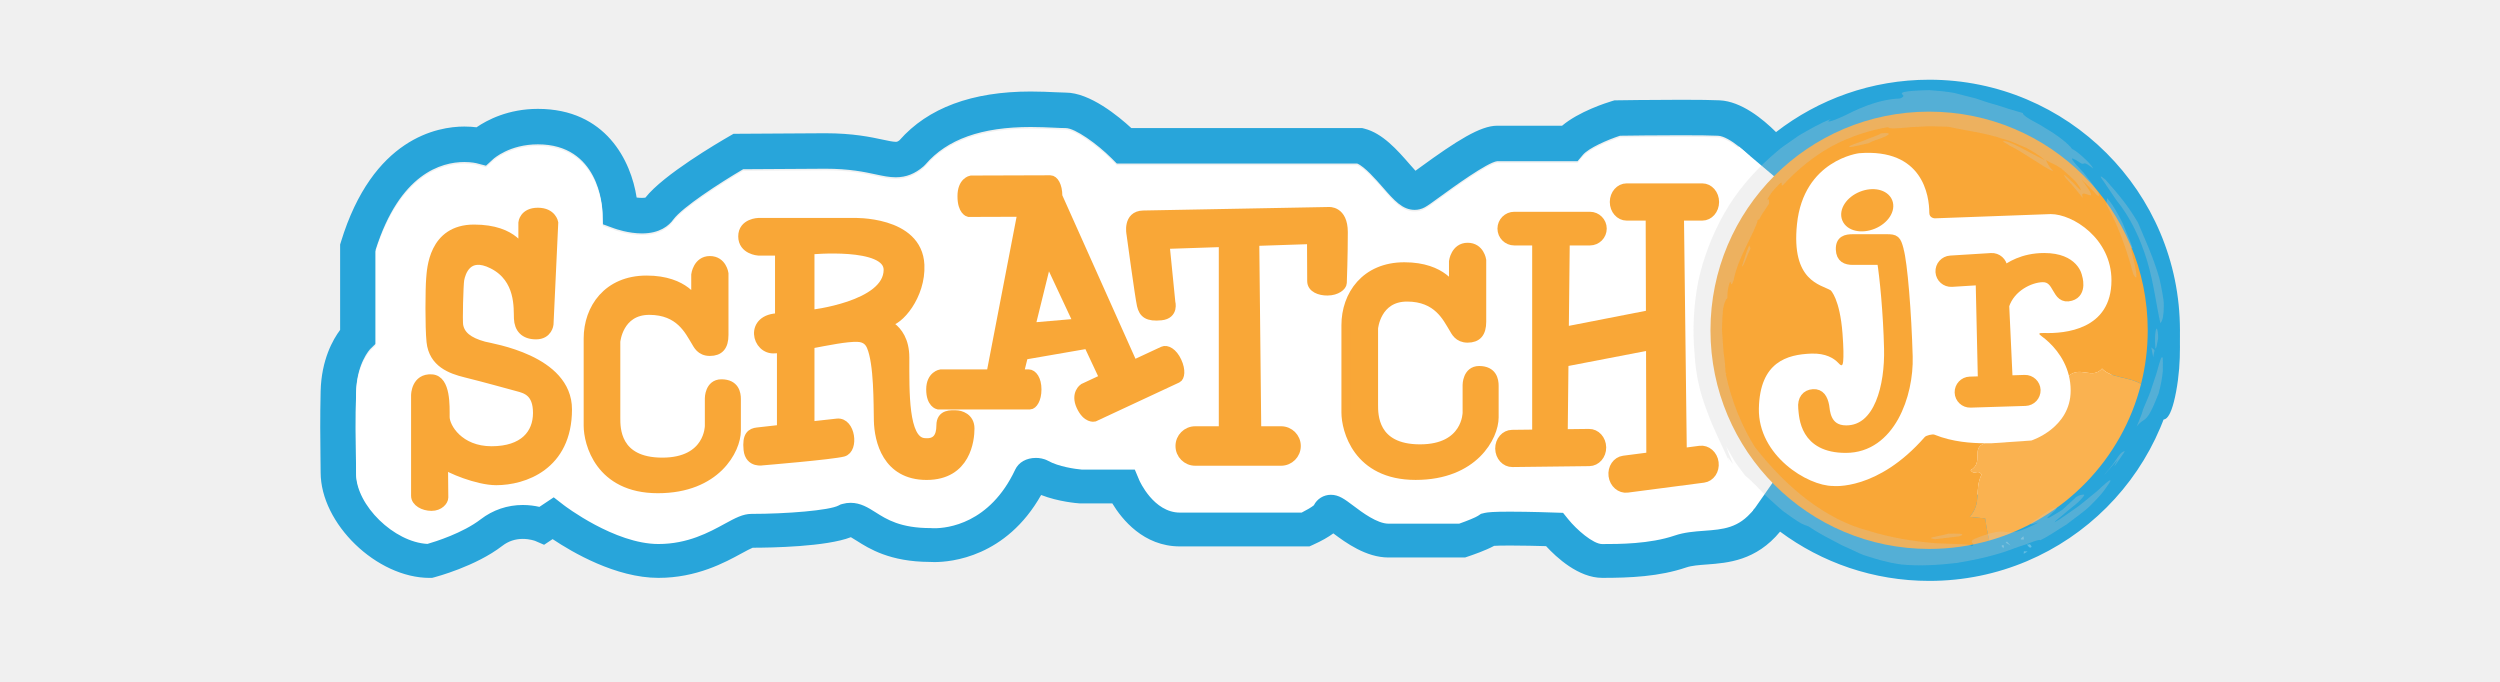
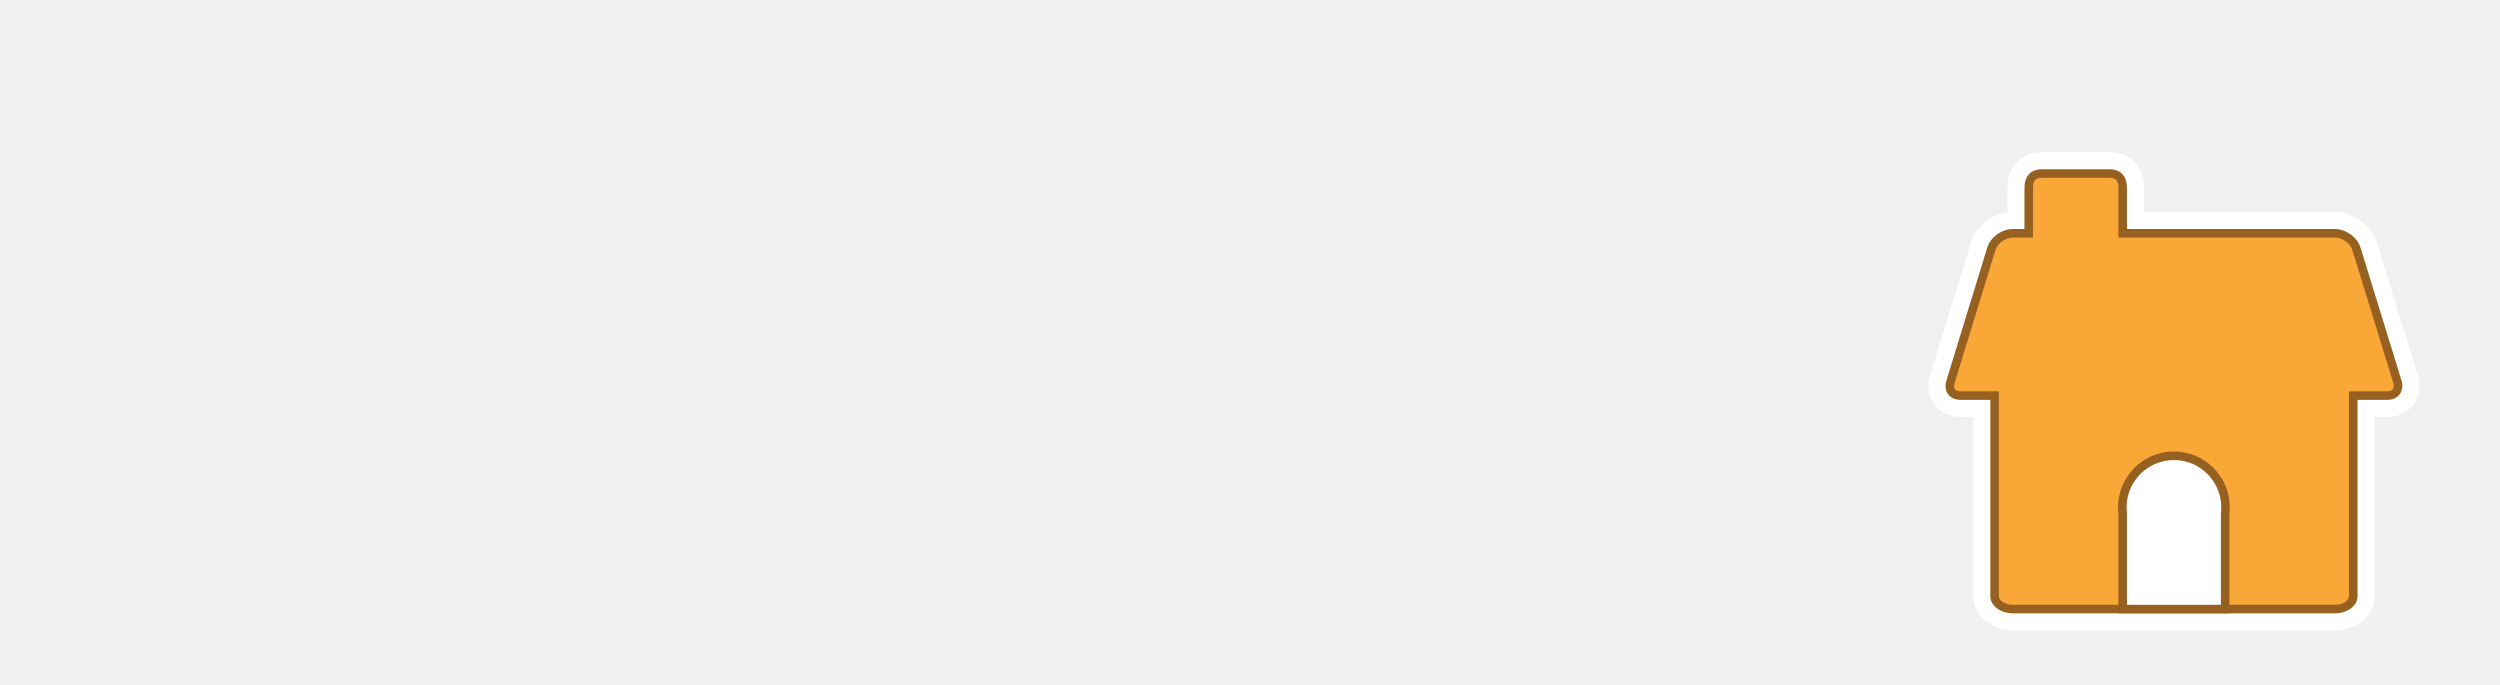
- <svg xmlns="http://www.w3.org/2000/svg" version="1.1" id="Layer_2" x="0px" y="0px" width="220px" height="60px" viewBox="0 0 220 77" enable-background="new 0 0 220 77" xml:space="preserve">
-   <g>
-     <g>
-       <path fill="#28A5DA" d="M213.801,31.074c0,0,2.098,6.137,0.791,13.137c-1.305,6.998-3.211,0.205-3.211,0.205l0.896-9.338    L213.801,31.074z" />
-     </g>
-     <path fill="#28A5DA" d="M186.713,9.002c-6.521,0-12.521,2.211-17.307,5.916c-1.477-1.471-3.911-3.471-6.366-3.588   c-0.858-0.041-2.312-0.062-4.317-0.062c-3.379,0-7.25,0.059-7.289,0.061l-0.274,0.004l-0.271,0.08   c-0.67,0.201-3.748,1.185-5.644,2.785h-7.332c-1.892,0-4.53,1.664-8.743,4.734c-0.16,0.116-0.324,0.235-0.482,0.352   c-0.225-0.242-0.467-0.52-0.672-0.756c-1.354-1.555-3.045-3.488-5.104-4.002l-0.24-0.062H96.598   c-1.433-1.321-4.677-4.006-7.413-4.006c-0.294,0-0.681-0.018-1.144-0.041c-0.767-0.035-1.72-0.082-2.81-0.082   c-6.618,0-11.601,1.851-14.811,5.5c-0.229,0.181-0.315,0.181-0.432,0.181c-0.309,0-0.828-0.111-1.433-0.24   c-1.347-0.289-3.381-0.728-6.529-0.728l-10.354,0.063l-0.457,0.264c-1.247,0.717-7.484,4.369-9.493,6.943   c-0.124,0.029-0.579,0.049-0.991-0.01c-0.631-4.132-3.474-10.013-11.156-10.013c-3.352,0-5.732,1.261-6.926,2.08   c-0.377-0.047-0.842-0.084-1.378-0.084c-2.995,0-10.349,1.271-13.938,13.039l-0.088,0.287v9.641   c-0.808,1.082-2.117,3.369-2.201,6.932c-0.072,3.057-0.041,5.523-0.019,7.328c0.009,0.705,0.019,1.312,0.019,1.832   c0,5.791,6.33,11.914,12.313,11.914h0.255l0.247-0.062c0.189-0.054,4.688-1.231,7.705-3.56c0.675-0.521,1.451-0.783,2.308-0.783   c0.807,0,1.405,0.231,1.405,0.231l1.003,0.435l0.962-0.641c2.211,1.481,7.146,4.377,11.949,4.377c4.326,0,7.509-1.736,9.408-2.775   c0.444-0.239,0.988-0.536,1.234-0.629c2.132-0.004,8.312-0.11,11.091-1.19c0.181,0.101,0.442,0.269,0.65,0.396   c1.406,0.895,3.755,2.383,8.273,2.398c0.105,0.006,0.279,0.016,0.516,0.016c1.894,0,8.095-0.572,12.049-7.576   c1.964,0.764,4.072,0.932,4.349,0.949l3.691,0.004c1.073,1.779,3.522,4.854,7.629,4.854h14.63l0.393-0.177   c1.021-0.456,1.767-0.895,2.306-1.295c1.426,1.07,3.711,2.724,6.235,2.724h8.64l0.308-0.104c0.637-0.213,2.03-0.699,2.977-1.211   c0.277-0.019,0.812-0.037,1.789-0.037c1.406,0,3.082,0.041,4.078,0.07c1.182,1.284,3.668,3.582,6.346,3.582   c3.132,0,6.445-0.142,9.477-1.175c0.613-0.209,1.443-0.271,2.325-0.336c2.382-0.177,5.565-0.42,8.28-3.709   c4.709,3.494,10.537,5.563,16.854,5.563c15.631,0,28.303-12.672,28.303-28.306C215.018,21.671,202.344,9.002,186.713,9.002z    M161.283,59.758c-1.094,0.082-2.225,0.164-3.323,0.539c-2.817,0.961-6.308,0.961-8.185,0.961c-1.025,0-2.896-1.631-3.844-2.807   l-0.576-0.715l-0.914-0.033c-0.115-0.002-2.867-0.1-5.088-0.1c-1.875,0-2.479,0.064-2.828,0.137l-0.438,0.107l-0.336,0.225   c-0.248,0.168-1.194,0.559-2.127,0.883h-7.979c-1.281,0-2.976-1.271-3.982-2.033c-0.98-0.738-1.635-1.229-2.53-1.229   c-0.823,0-1.56,0.463-1.921,1.184c-0.238,0.203-0.811,0.543-1.376,0.826h-13.75c-2.979,0-4.566-3.602-4.578-3.627l-0.516-1.229   h-6.01c-0.717-0.062-2.608-0.332-3.766-0.98c-0.498-0.277-1.032-0.338-1.392-0.338c-1.075,0-1.95,0.494-2.34,1.322   c-2.879,6.143-7.707,6.621-9.117,6.621c-0.139,0-0.229-0.01-0.241-0.01l-0.193-0.01c-3.408,0-4.961-0.98-6.209-1.771   c-0.836-0.531-1.7-1.08-2.83-1.08c-0.306,0-0.609,0.041-0.91,0.125l-0.223,0.062L63.555,56.9c-1.037,0.564-5.93,0.953-9.85,0.953   c-0.976,0-1.834,0.469-3.023,1.113c-1.766,0.971-4.184,2.287-7.488,2.287c-4.939,0-10.634-4.346-10.688-4.389l-1.139-0.883   l-1.617,1.08c-0.504-0.115-1.146-0.215-1.875-0.215c-1.737,0-3.38,0.561-4.752,1.615c-2.015,1.551-5.115,2.521-6.013,2.781   c-3.752-0.182-8.061-4.359-8.061-7.903c0-0.53-0.007-1.159-0.018-1.884c-0.021-1.771-0.054-4.197,0.018-7.182   c0.078-3.248,1.557-4.818,1.597-4.861l0.606-0.59V28.219c2.723-8.625,7.436-9.922,10.021-9.922c0.819,0,1.353,0.131,1.353,0.131   l1.091,0.285l0.82-0.75c0.073-0.067,1.856-1.662,5.04-1.662c6.847,0,7.271,6.88,7.296,7.656l0.032,1.367l1.287,0.467   c0.162,0.06,1.617,0.57,3.138,0.57c2.009,0,3.055-0.879,3.552-1.58c1.021-1.377,5.189-4.092,7.879-5.67l9.282-0.057   c2.711,0,4.424,0.366,5.676,0.637c0.826,0.176,1.54,0.33,2.273,0.33c1.174,0,2.176-0.396,3.149-1.24l0.207-0.209   c2.445-2.846,6.332-4.23,11.885-4.23c0.994,0,1.896,0.043,2.619,0.076c0.54,0.027,0.992,0.047,1.333,0.047   c1.055,0,3.537,1.769,5.192,3.418l0.586,0.589h27.152c0.848,0.356,2.107,1.803,2.883,2.688c1.287,1.478,2.219,2.541,3.604,2.541   c0.396,0,0.787-0.1,1.131-0.289c0.354-0.19,0.83-0.539,1.797-1.242c1.304-0.948,5.262-3.834,6.388-3.967h9.077l0.6-0.715   c0.648-0.771,2.789-1.705,4.193-2.16c0.959-0.014,4.124-0.055,6.938-0.055c1.941,0,3.332,0.02,4.127,0.057   c0.633,0.029,1.506,0.545,2.367,1.226c0.409,0.319,0.814,0.68,1.19,1.041c-4.946,5.098-7.998,12.045-7.998,19.709   c0,7.877,3.221,14.997,8.412,20.131C165.186,59.465,163.441,59.6,161.283,59.758z" />
-     <polygon fill="#FFFFFF" points="165.218,16.555 152.799,33.756 156.07,57.803 166.604,57.854 167.043,57.35 169.365,54.023    164.48,38.18 170.389,20.924 165.331,16.645  " />
-     <path fill="#FFFFFF" d="M161.283,59.943c-1.094,0.082-2.225,0.164-3.323,0.539c-2.817,0.961-6.308,0.961-8.185,0.961   c-1.025,0-2.896-1.633-3.844-2.811l-0.576-0.715l-0.914-0.029c-0.115-0.006-2.867-0.104-5.088-0.104   c-1.875,0-2.479,0.066-2.828,0.137l-0.438,0.107l-0.336,0.225c-0.248,0.168-1.194,0.561-2.127,0.887h-7.979   c-1.281,0-2.976-1.273-3.982-2.033c-0.98-0.74-1.635-1.229-2.53-1.229c-0.823,0-1.56,0.463-1.921,1.185   c-0.238,0.203-0.811,0.543-1.376,0.826h-13.75c-2.979,0-4.566-3.603-4.578-3.63l-0.517-1.229h-6.01   c-0.717-0.061-2.608-0.332-3.766-0.979c-0.498-0.276-1.032-0.338-1.392-0.338c-1.075,0-1.95,0.494-2.34,1.322   c-2.879,6.144-7.707,6.62-9.117,6.62c-0.139,0-0.229-0.006-0.241-0.006l-0.193-0.01c-3.408,0-4.961-0.984-6.209-1.777   c-0.836-0.528-1.7-1.077-2.83-1.077c-0.306,0-0.609,0.041-0.91,0.125l-0.223,0.063l-0.205,0.107   c-1.037,0.568-5.93,0.955-9.85,0.955c-0.976,0-1.834,0.469-3.023,1.115c-1.766,0.969-4.184,2.287-7.488,2.287   c-4.939,0-10.634-4.347-10.688-4.391l-1.139-0.881l-1.617,1.078c-0.504-0.115-1.146-0.213-1.875-0.213   c-1.737,0-3.38,0.56-4.752,1.615c-2.015,1.551-5.115,2.521-6.013,2.781c-3.752-0.184-8.061-4.359-8.061-7.902   c0-0.531-0.007-1.16-0.018-1.883c-0.021-1.773-0.054-4.201,0.018-7.186c0.078-3.248,1.557-4.816,1.597-4.857l0.606-0.595V28.404   c2.723-8.625,7.436-9.922,10.021-9.922c0.819,0,1.353,0.131,1.353,0.131l1.091,0.285l0.82-0.75c0.073-0.068,1.856-1.662,5.04-1.662   c6.847,0,7.271,6.881,7.296,7.656l0.032,1.366l1.287,0.468c0.162,0.059,1.617,0.567,3.138,0.567c2.009,0,3.055-0.877,3.552-1.578   c1.021-1.377,5.189-4.092,7.879-5.67l9.282-0.057c2.711,0,4.424,0.367,5.676,0.635c0.826,0.178,1.54,0.332,2.273,0.332   c1.174,0,2.176-0.395,3.149-1.24l0.207-0.209c2.445-2.846,6.332-4.229,11.885-4.229c0.994,0,1.896,0.043,2.619,0.076   c0.54,0.024,0.992,0.047,1.333,0.047c1.055,0,3.537,1.768,5.192,3.418l0.586,0.588h27.151c0.849,0.357,2.107,1.803,2.884,2.688   c1.287,1.479,2.219,2.541,3.604,2.541c0.396,0,0.787-0.1,1.131-0.288c0.352-0.191,0.83-0.539,1.795-1.244   c1.303-0.947,5.261-3.832,6.387-3.965h9.077l0.6-0.716c0.647-0.771,2.789-1.705,4.193-2.159c0.959-0.015,4.124-0.056,6.938-0.056   c1.939,0,3.328,0.021,4.127,0.058c0.933,0.045,2.387,1.139,3.56,2.266c-4.946,5.098-7.998,12.045-7.998,19.709   c0,7.877,3.221,14.999,8.412,20.129C165.186,59.65,163.441,59.785,161.283,59.943z" />
-     <polygon fill="#FFFFFF" points="182.971,15.199 198.089,21.207 207.902,26.947 207.201,44.236 198.891,55.154 176.562,57.453    166.049,49.342 165.549,29.617 172.395,17.902  " />
-     <path fill="#F9A737" stroke="#F9A737" stroke-miterlimit="10" d="M184.34,40.279c-0.135-4.922-0.594-10.611-1.021-12.064   c0-0.002-0.002-0.002-0.002-0.002c0-0.012,0.004-0.021,0.002-0.03c-0.301-1.117-0.426-1.234-1.43-1.234h-3.799   c-0.789,0-1.471,0.154-1.43,1.234c0.038,0.985,0.641,1.233,1.43,1.233h3.217c0.295,1.787,0.705,5.935,0.799,9.965   c0.1,4.121-1.068,9.16-4.773,9.16c-2.336,0-2.333-2.25-2.42-2.703c-0.164-0.852-0.516-1.438-1.312-1.389   c-0.802,0.049-1.289,0.637-1.188,1.639s0.147,4.559,4.876,4.559C182.369,50.645,184.46,44.592,184.34,40.279z" />
-     <path fill="#F9A737" stroke="#F9A737" stroke-miterlimit="10" d="M203.479,31.242c0,0-0.332-2.168-3.787-2.168   c-2.439,0-3.938,1.014-4.637,1.545l-0.009-0.354c-0.044-0.699-0.646-1.23-1.345-1.188l-4.6,0.285   c-0.695,0.045-1.229,0.646-1.188,1.346c0.044,0.699,0.646,1.23,1.344,1.188l3.193-0.199l0.253,11.293l-1.414,0.043   c-0.689,0.023-1.23,0.6-1.211,1.291c0.021,0.689,0.598,1.234,1.289,1.211l6.205-0.193c0.688-0.021,1.23-0.6,1.212-1.291   c-0.021-0.689-0.603-1.23-1.29-1.211L195.63,42.9l-0.39-8.395c0.678-2.084,2.867-3.1,4.248-3.137   c1.893-0.049,1.432,2.619,3.205,2.111C204.1,33.08,203.479,31.242,203.479,31.242z" />
-     <path fill="#F9A737" stroke="#F9A737" stroke-miterlimit="10" d="M31.379,25.143l-0.535,11.479c0,0-0.117,1.203-1.469,1.203   c-1.353,0-1.953-0.752-2.002-1.854c-0.052-1.103,0.252-4.511-2.904-6.107c-2.87-1.451-3.565,0.947-3.705,1.701   c-0.107,0.592-0.212,4.682-0.12,5.188c0.2,1.101,1.068,1.83,2.837,2.313c0.871,0.234,9.449,1.509,9.449,7.166   c0,6.408-4.956,8.062-8.061,8.062c-2.104,0-5.392-1.385-5.941-1.888c0,0,0.035,3.371,0.035,3.773c0,0.397-0.502,1.016-1.402,1.016   c-0.901,0-1.803-0.5-1.803-1.2c0-0.701,0-11.363,0-11.363s0.005-1.985,1.852-1.854c1.619,0.117,1.503,3.104,1.503,4.308   s1.603,3.81,5.231,3.81c3.628,0,5.182-1.901,5.182-4.261c0-2.353-1.302-2.698-2.254-2.948c-0.95-0.252-3.583-0.994-5.855-1.556   c-1.688-0.414-3.667-1.147-3.915-3.541c-0.174-1.666-0.134-6.043-0.04-7.123c0.089-1.018,0.25-5.606,4.905-5.606   c4.655,0,5.508,2.604,5.508,2.604v-3.319c0,0,0.101-1.187,1.702-1.187S31.379,25.143,31.379,25.143z" />
-     <path fill="#F9A737" stroke="#F9A737" stroke-miterlimit="10" d="M50.603,37.828c0-1.303,0-6.943,0-6.943s-0.2-1.469-1.603-1.469   s-1.603,1.604-1.603,1.604v3.137c0,0-1.135-2.537-5.541-2.537c-4.405,0-6.607,3.205-6.607,6.608c0,3.402,0,8.543,0,9.847   c0,1.937,1.269,7.125,7.877,7.125c6.607,0,8.878-4.423,8.878-6.56c0-2.138,0-2.938,0-3.57c0-0.635-0.167-1.735-1.702-1.735   c-1.368,0-1.368,1.638-1.368,1.638v3.137c0,0-0.002,4.072-5.307,4.072c-5.308,0-5.24-3.904-5.24-4.974c0-1.067,0-8.629,0-8.629   s0.301-3.521,3.771-3.521c3.47,0,4.505,2.338,5.239,3.521c0.22,0.358,0.534,1.118,1.603,1.118   C50.068,39.697,50.603,39.129,50.603,37.828z" />
-     <path fill="#F9A737" stroke="#F9A737" stroke-miterlimit="10" d="M136.178,36.326c0-1.303,0-6.943,0-6.943   s-0.201-1.467-1.602-1.467c-1.402,0-1.604,1.603-1.604,1.603v3.137c0,0-1.137-2.537-5.541-2.537c-4.406,0-6.606,3.205-6.606,6.609   c0,3.403,0,8.543,0,9.846c0,1.936,1.269,7.125,7.876,7.125s8.879-4.422,8.879-6.559c0-2.139,0-2.938,0-3.57   c0-0.635-0.168-1.736-1.702-1.736c-1.368,0-1.368,1.637-1.368,1.637v3.139c0,0-0.002,4.072-5.309,4.072s-5.238-3.904-5.238-4.975   s0-8.629,0-8.629s0.301-3.521,3.77-3.521c3.476,0,4.511,2.338,5.242,3.521c0.219,0.359,0.533,1.119,1.604,1.119   C135.645,38.195,136.178,37.627,136.178,36.326z" />
-     <path fill="#F9A737" stroke="#F9A737" stroke-miterlimit="10" d="M76.785,46.836c-0.5,0-1.702-0.146-1.702,1.205   s-0.551,2.104-1.952,1.926c-2.229-0.299-2.104-5.682-2.104-9.586c0-3.903-3.305-4.006-2.003-4.006c1.303,0,3.863-2.99,3.705-6.457   c-0.233-5.071-7.561-4.807-7.561-4.807h-10.66c0,0-1.804,0.033-1.804,1.586c0,1.551,1.781,1.668,1.781,1.668h2.374v7.51   c-3.505,0-2.652,3.754-0.501,3.529c0.218,0.002,0.461-0.012,0.718-0.031v9.096c-1.351,0.15-2.443,0.273-2.707,0.305   c-0.707,0.078-1.23,0.402-1.063,2.008c0.166,1.602,1.701,1.268,1.701,1.268s7.783-0.646,9.051-0.979   c1.269-0.334,0.862-3.463-0.678-3.299c-0.54,0.061-1.728,0.188-3.066,0.338V38.88c2.005-0.379,4.108-0.815,5.375-0.772   c0.983,0.035,1.347,0.594,1.521,1.001c0.832,1.929,0.771,6.525,0.812,8.386c0.052,2.252,0.952,6.207,5.457,6.207   c4.506,0,4.906-4.058,4.906-5.31S77.285,46.836,76.785,46.836z M60.314,35.512V28.24c0,0,8.812-0.859,8.812,2.229   C69.125,34.557,60.314,35.512,60.314,35.512z" />
-     <path fill="#F9A737" stroke="#F9A737" stroke-miterlimit="10" d="M101.779,40.812c-0.483-1.039-1.195-1.383-1.604-1.192   c-0.164,0.075-1.646,0.769-3.358,1.565L88.308,22.17c0-0.014,0-0.024,0-0.041c-0.003-1.194-0.457-1.834-0.863-1.834   c-0.406,0.002-8.949,0.029-8.949,0.029s-1.039,0.178-1.032,1.84C77.465,23.83,78.234,24,78.234,24s3.323-0.012,6.012-0.02   l-3.514,18.235c-2.688,0-5.648,0-5.648,0s-1.151,0.166-1.151,1.762c0,1.598,0.853,1.764,0.853,1.764s10.036,0,10.362,0   c0.324,0,0.802-0.615,0.802-1.764c0-1.146-0.502-1.762-0.951-1.762c-0.084,0-0.479,0-1.068,0l0.515-2.086l7.258-1.258l1.805,3.855   c-1.323,0.613-2.314,1.08-2.314,1.08s-0.973,0.637-0.299,2.082c0.674,1.441,1.515,1.232,1.515,1.232s9.099-4.242,9.395-4.381   C102.092,42.609,102.264,41.852,101.779,40.812z M85.229,36.943l1.922-7.791l3.431,7.328L85.229,36.943z" />
-     <path fill="#F9A737" stroke="#F9A737" stroke-miterlimit="10" d="M118.889,23.877l-20.943,0.396   c-1.84,0.035-1.393,2.164-1.393,2.164s0.959,7.084,1.176,8.037c0.217,0.948,0.734,1.352,2.236,1.2   c1.502-0.15,1.102-1.553,1.102-1.553l-0.649-6.508l6.558-0.219v21.245h-3.163c-0.953,0-1.727,0.771-1.727,1.729   s0.772,1.729,1.727,1.729h9.695c0.955,0,1.729-0.771,1.729-1.729c0-0.953-0.771-1.729-1.729-1.729h-2.736l-0.225-21.364   l6.391-0.213c0,0,0.021,3.879,0.021,4.68c0,0.803,0.919,1.139,1.787,1.133c1.05-0.006,1.676-0.557,1.686-0.924   c0.01-0.365,0.115-3.004,0.115-5.74C120.541,23.711,118.889,23.877,118.889,23.877z" />
-     <path fill="#F9A737" stroke="#F9A737" stroke-miterlimit="10" d="M160.809,50.842l-1.979,0.26l-0.321-26.688h2.571   c0.771,0,1.396-0.717,1.396-1.602c0-0.886-0.627-1.603-1.396-1.603h-8.545c-0.775,0-1.402,0.717-1.402,1.603   c0,0.885,0.627,1.602,1.402,1.602h2.65l0.029,11.096l-9.711,1.898l0.109-10.189h2.777c0.771,0,1.399-0.629,1.399-1.401   c0-0.773-0.628-1.402-1.399-1.402h-8.543c-0.773,0-1.4,0.629-1.4,1.402c0,0.772,0.627,1.401,1.4,1.401h2.521V49.01l-2.771,0.033   c-0.787,0.01-1.414,0.732-1.404,1.619c0.011,0.885,0.656,1.594,1.441,1.584l8.688-0.104c0.787-0.013,1.416-0.733,1.406-1.619   c-0.015-0.887-0.658-1.596-1.444-1.584l-2.902,0.035l0.087-8.058l9.758-1.883l0.032,12.532l-3.062,0.397   c-0.78,0.104-1.319,0.896-1.206,1.772c0.114,0.877,0.842,1.505,1.62,1.402l8.611-1.125c0.778-0.104,1.317-0.896,1.203-1.772   C162.314,51.365,161.589,50.738,160.809,50.842z" />
-     <g>
-       <g opacity="0.9">
-         <g>
-           <path fill="none" d="M199.426,37.988c-0.396-0.289-0.447-0.406,0.252-0.383c2.305,0.078,7.607-0.346,7.607-5.952      c0-4.707-4.355-7.478-6.859-7.478l-13.084,0.478c0,0-0.629-0.01-0.629-0.627c0-1.906-0.717-7.303-7.932-6.726      c0,0-6.262,0.757-7.01,8.011c-0.668,6.475,2.703,6.809,3.807,7.477c0,0,1.033,0.935,1.334,4.873      c0.126,1.651,0.123,2.588,0.074,3.116c-0.062,0.729-0.312,0.457-0.58,0.175c-0.45-0.47-1.361-1.084-3.031-1.021      c-2.67,0.1-5.809,0.897-5.908,6.207c-0.1,5.307,5.508,8.741,8.379,8.741c0,0,5.014,0.57,10.354-5.528      c0.151-0.179,0.875-0.353,1.084-0.269c2.1,0.851,4.248,0.959,5.655,0.976l-0.772-0.729c1.071-0.289,1.649-1.735,0.774-2.423      c1.42-0.196,2.258-1.206,2.479-2.604c1.844-1.371,4.629-1.982,6.143-2.529c0.562,0.033,0.379,0.729,0.875,0.688      c0.018-0.012,0.027-0.021,0.043-0.034C201.934,40.188,200.391,38.691,199.426,37.988z" />
-         </g>
-         <polygon opacity="0.3" fill="#FFFFFF" enable-background="new    " points="194.205,56.572 194.156,56.215 194.354,56.438    " />
-         <path opacity="0.3" fill="#FFFFFF" enable-background="new    " d="M194.734,57.166l-0.312,0.545l0.206,0.08l-0.776,0.027     C194.471,58.066,194.1,57.197,194.734,57.166z" />
-         <path opacity="0.3" fill="#FFFFFF" enable-background="new    " d="M198.373,58.859c-0.307,0.404-0.281-0.02-0.199-0.229     C198.322,58.504,198.521,58.727,198.373,58.859z" />
-         <path opacity="0.3" fill="#FFFFFF" enable-background="new    " d="M195.043,61.553c0.204,0.086,0.057,0.217,0.048,0.356     C195.025,61.836,194.684,61.605,195.043,61.553z" />
-         <polygon opacity="0.3" fill="#FFFFFF" enable-background="new    " points="195.885,61.604 195.34,61.289 195.488,61.158    " />
-         <path opacity="0.3" fill="#FFFFFF" enable-background="new    " d="M197.404,60.916c-0.711,0.104-0.196-0.223-0.051-0.354     L197.404,60.916z" />
-         <path opacity="0.3" fill="#FFFFFF" enable-background="new    " d="M198.271,61.746c-0.229,0.338-0.479-0.242-0.676-0.465     C197.982,61.867,197.959,61.092,198.271,61.746z" />
-         <polygon opacity="0.3" fill="#FFFFFF" enable-background="new    " points="197.38,62.537 197.396,62.256 197.818,62.281    " />
-       </g>
-     </g>
-     <path fill="#F9A737" d="M191.281,58.371c1.438-1.676,0.451-2.932,1.339-4.785c-0.454-0.662-0.786,0.166-1.241-0.494   c1.529-0.826,0.01-2.535,1.587-3.01l-0.024-0.021c-1.406-0.016-3.559-0.125-5.654-0.975c-0.209-0.084-0.936,0.09-1.084,0.268   c-5.344,6.104-10.354,5.529-10.354,5.529c-2.871,0-8.479-3.438-8.381-8.742c0.104-5.309,3.238-6.105,5.908-6.207   c1.67-0.062,2.581,0.553,3.031,1.021c0.271,0.281,0.521,0.561,0.582-0.174c0.047-0.529,0.05-1.467-0.076-3.117   c-0.303-3.938-1.334-4.873-1.334-4.873c-1.104-0.668-4.475-1.002-3.807-7.477c0.748-7.254,7.01-8.011,7.01-8.011   c7.215-0.577,7.932,4.818,7.932,6.726c0,0.617,0.629,0.627,0.629,0.627l13.086-0.479c2.502,0,6.857,2.771,6.857,7.479   c0,5.606-5.305,6.029-7.607,5.951c-0.699-0.022-0.646,0.095-0.252,0.384c0.965,0.702,2.508,2.198,3.055,4.438   c1.326-1.119,2.625,0.455,3.746-0.805c0.959,1.08,3.045,0.91,4.404,1.734c0.49-1.938,0.75-3.967,0.75-6.058   c0-13.639-11.055-24.692-24.691-24.692s-24.69,11.055-24.69,24.692c0,13.64,11.058,24.693,24.69,24.693   c2.357,0,4.641-0.332,6.8-0.949c-0.185-0.84-0.354-1.678-0.452-2.502L191.281,58.371z" />
-     <path fill="#FAB250" d="M210.631,43.361c-1.361-0.826-3.447-0.656-4.406-1.736c-1.121,1.26-2.42-0.314-3.744,0.803   c0.125,0.521,0.199,1.078,0.199,1.678c0,4.236-4.438,5.643-4.438,5.643l-4.551,0.314c-0.215,0-0.471,0-0.752-0.002l0.024,0.021   c-1.575,0.475-0.058,2.184-1.587,3.01c0.455,0.66,0.787-0.168,1.241,0.494c-0.888,1.854,0.099,3.109-1.341,4.785l1.754,0.176   c0.101,0.824,0.27,1.662,0.451,2.502C201.902,58.645,208.482,51.885,210.631,43.361z" />
-     <g opacity="0.27">
-       <g>
-         <g>
-           <g>
-             <g>
-               <g>
-                 <path fill="#CCCCCC" d="M212.605,44.452c-0.771,1.976-1.164,2.594-1.5,2.868c-0.326,0.279-0.521,0.256-0.974,0.871         c0,0,0.193-0.479,0.388-0.961c0.211-0.474,0.332-0.979,0.332-0.979c0.254-0.631,0.588-1.336,0.85-2.062         c0.238-0.723,0.477-1.438,0.688-2.07c0.34-1.256,0.579-2.104,0.688-1.669c0.008,0.137,0.028,0.7,0.009,1.458         C213.021,42.66,212.846,43.591,212.605,44.452z" />
-                 <path fill="#CCCCCC" d="M212.152,39.545c-0.047,0.375-0.104,0.434-0.146,0.805l-0.22-1.115L212.152,39.545z" />
-                 <path fill="#CCCCCC" d="M208.794,50.938c0.045,0.028-1.084,1.608-1.083,1.608c-0.3,0.337,0.296-0.592,0.219-0.567         c0,0-1.408,1.65-1.451,1.609c1.006-1.066,1.338-1.729,1.604-2.064C208.339,51.174,208.43,51.066,208.794,50.938z" />
-                 <path fill="#CCCCCC" d="M187.328,60.9c-0.68-0.129-0.415-0.2,0.072-0.295c0.488-0.117,1.205-0.239,1.467-0.336         c0.555-0.002,1.076-0.017,1.355,0.012c0.278,0.037,0.319,0.133-0.111,0.289C188.657,60.744,188.029,60.818,187.328,60.9z" />
-                 <g>
-                   <path fill="#CCCCCC" d="M200.854,58.988c0.105-0.178,0.434-0.42,0.813-0.732c0.373-0.326,0.828-0.691,1.254-1.037          c0.437-0.33,0.806-0.684,1.034-0.949c0.232-0.261,0.334-0.42,0.197-0.412c-0.231,0.016-0.463,0.025-0.889,0.295          c0,0-0.084,0.104-0.228,0.236c-0.146,0.133-0.339,0.311-0.53,0.483c-0.388,0.354-0.773,0.708-0.773,0.708          c-2.209,1.406-1.838,0.951-1.26,0.468c0.279-0.254,0.604-0.53,0.646-0.677c0.047-0.137-0.142-0.062-0.917,0.305          c-0.619,0.399-0.932,0.6-1.165,0.812c-1.396,0.936-0.94,0.783,0.038,0.512c-1.107,0.551-1.854,0.882-2.398,1.02          c-0.557,0.115-0.89,0.113-1.152,0.084c-0.537-0.086-0.771-0.158-2.028,0.151c-1.695,0.548-2.021,0.72-1.986,0.921          c0.029,0.193,0.41,0.34-0.01,0.52c-0.041-0.311-1.712-0.217-4.004-0.346c-2.293-0.168-5.187-0.625-7.67-1.416          c-2.369-0.604-4.706-1.843-6.861-3.465c-2.159-1.631-4.128-3.658-5.93-5.964c-1.345-2.104-2.662-5.118-3.312-8.297          c0.029-0.006,0.062-0.021,0.092-0.021c-0.045-0.07-0.086-0.111-0.116-0.104c-0.011-0.604-0.077-1.394-0.21-2.242          c-0.075-0.854-0.133-1.782-0.188-2.654c0.027-0.873,0.06-1.693,0.126-2.323c0.133-0.625,0.284-1.06,0.475-1.173l0.021-0.572          c0.064-0.71,0.197-1.045,0.251-1.195c0.062-0.148,0.087-0.104,0.111-0.021c0.047,0.165,0.082,0.474,0.343-0.29          c0.479-2.588,2.43-5.415,2.712-6.771c0.142-0.159,0.022,0.096,0.165-0.064c0,0,0.062-0.115,0.154-0.289          c0.084-0.179,0.227-0.398,0.376-0.613c0.291-0.436,0.583-0.872,0.583-0.872c-0.028-0.194,0.094-0.645-0.232-0.452          c0.285-0.404,0.459-0.824,0.975-1.324c1.197-1.333,0.354,0.036,0.867-0.357c1.5-1.635,3.36-3.177,5.433-4.334          c2.088-1.119,4.334-1.844,6.411-2.179c0.057,0.251,1.248,0.121,2.68-0.008c0.721-0.01,1.499-0.101,2.227-0.09          c0.729,0.021,1.399,0.04,1.9,0.054c1.957,0.454,4.089,0.673,6.027,1.333c0.496,0.129,0.979,0.278,1.428,0.482          c0.458,0.193,0.898,0.38,1.322,0.56c0.812,0.446,1.561,0.898,2.135,1.405c-1.646-0.749-4.273-2.407-4.77-2.121          c0,0,0.711,0.418,0.699,0.439c1.676,0.792,3.953,2.539,5.01,2.945c-0.695-0.761-0.651-0.952-0.848-1.279          c0.719,0.426,0.924,0.389,1.792,0.989c0.584,0.505,1.188,1.047,1.606,1.495c0.385,0.484,0.607,0.848,0.519,0.932          c-0.319-0.271-0.593-0.611-0.899-0.903c-0.312-0.29-0.606-0.581-0.897-0.829c-0.192,0.013,0.205,0.474,0.728,1.007          c0.492,0.56,1.056,1.254,1.328,1.602c-0.295-0.787,0.312-0.459,0.688-0.343c0.36,0.117,0.506,0.004-0.863-1.781          c0,0,0.438,0.431,0.878,0.862c0.221,0.217,0.438,0.435,0.604,0.597c0.147,0.177,0.245,0.295,0.245,0.295          c0.396,0.289,0.322,0.018,0.027-0.519c-0.334-0.503-0.922-1.24-1.457-1.931c-1.185-1.257-2.187-2.361-0.312-1.099          c0.443,0.195,0.146-0.394,1.355,0.588c-0.188-0.412-0.668-0.847-1.121-1.276c-0.465-0.419-0.936-0.804-1.271-0.943          c-0.33-0.522-1.646-1.563-2.983-2.33c-0.643-0.438-1.315-0.74-1.795-1.034c-0.482-0.288-0.787-0.53-0.768-0.687          c-1.104-0.316-2.043-0.593-2.896-0.891c-0.871-0.229-1.647-0.493-2.427-0.76c-0.784-0.2-1.59-0.406-2.417-0.618          c-0.854-0.16-1.777-0.247-2.832-0.32c-2.686,0.062-3.141,0.236-3.109,0.391c0.031,0.143,0.522,0.27-0.196,0.552          c-2.655,0.094-5.068,1.337-6.454,2.028c-1.273,0.585-2.146,0.795-1.337,0.288c-1.259,0.483-2.415,1.17-3.593,1.843          l-1.67,1.16c-0.562,0.381-1.049,0.861-1.572,1.294c-2.025,1.814-3.846,3.924-5.203,6.325          c-1.362,2.395-2.367,4.999-2.958,7.7c-0.521,2.713-0.669,5.486-0.412,8.234c0.122,2.245,0.597,4.402,1.396,6.412          c0.713,2.054,1.738,3.933,2.646,6.021l-0.293-0.699c0.008-0.133,0.316,0.349,0.602,0.699          c-0.301-0.688-0.545-1.365-0.785-2.004c0.326,0.568,0.649,1.141,0.977,1.704c0.377,0.535,0.768,1.062,1.161,1.574          c0.298,0.228,0.76,0.672,1.321,1.228c0.273,0.283,0.57,0.596,0.883,0.92c0.318,0.314,0.681,0.617,1.027,0.938          c0.354,0.312,0.698,0.646,1.062,0.936c0.376,0.268,0.739,0.523,1.084,0.771c0.346,0.233,0.67,0.446,0.963,0.618          c0.31,0.146,0.584,0.258,0.81,0.322c1.479,0.992,2.531,1.463,3.269,1.867c0.729,0.418,1.229,0.571,1.696,0.814          c0.484,0.201,0.945,0.496,1.771,0.727c0.812,0.246,1.938,0.647,3.749,0.903c1.947,0.194,4.094,0.083,6.288-0.173          c2.185-0.37,4.438-0.848,6.569-1.686c0.394-0.144,0.777-0.27,1.137-0.38c0.345-0.139,0.66-0.257,0.926-0.347          c0.527-0.182,0.85-0.246,0.748-0.139c0.921-0.42,1.919-1.146,2.979-1.779c0.971-0.762,2.012-1.451,2.752-2.188          c0.789-0.787,1.334-1.392,1.652-1.867c0.34-0.459,0.514-0.734,0.559-0.862c0.088-0.257-0.332,0.067-0.985,0.67          c-0.315,0.313-0.726,0.664-1.185,1.022c-0.455,0.358-0.92,0.774-1.414,1.146C202.541,57.872,201.574,58.607,200.854,58.988z          " />
-                   <path fill="#CCCCCC" d="M177.684,16.497c-0.06,0.201,0.312,0.07,0.812-0.016c0.495-0.102,1.076-0.259,1.377-0.31          c0,0,0.18-0.092,0.357-0.185c0.188-0.073,0.375-0.146,0.375-0.146c1.904-0.607,1.935-0.948,0.629-0.771          c-0.194,0.197-0.842,0.356-1.53,0.655C179.018,16.027,178.205,16.24,177.684,16.497z" />
-                   <path fill="#CCCCCC" d="M166.521,28.058l-0.14-0.358c0,0-0.062,0.145-0.153,0.363c-0.105,0.212-0.201,0.516-0.293,0.817          c-0.188,0.603-0.381,1.204-0.381,1.204C165.77,30.083,166.105,28.91,166.521,28.058z" />
-                   <path fill="#CCCCCC" d="M209.689,28.071c-0.194-0.62-0.414-1.126-0.614-1.59c-0.191-0.468-0.367-0.899-0.546-1.331          c-0.211-0.415-0.438-0.828-0.702-1.286c-0.259-0.463-0.568-0.958-1.021-1.484l-0.103,0.708          c1.313,2.305,2.252,4.906,3.049,7.863c0.521,0.941,0.37,0.023,0.171-1.05C209.671,28.85,209.277,27.679,209.689,28.071z" />
-                   <path fill="#CCCCCC" d="M207.828,22.584c1.58,1.909,2.734,4.391,3.486,6.863c0.746,2.493,1.031,4.949,1.496,7.053          c0.278-0.297,0.387-0.989,0.385-1.909c0.02-0.462-0.062-0.972-0.162-1.516c-0.102-0.544-0.205-1.124-0.352-1.709          c-0.664-2.339-1.791-4.736-2.406-6.24c-1.105-1.837-1.901-2.841-3.66-4.833c-0.756-0.639-0.609-0.342-0.182,0.23          C206.854,21.143,207.466,22.049,207.828,22.584z" />
-                   <path fill="#CCCCCC" d="M212.223,37.811c-0.031,0.532,0.004,1.151,0.021,1.462c0.074,0.391,0.217-0.601,0.312-1.062          C212.586,37.663,212.383,36.274,212.223,37.811z" />
-                 </g>
-               </g>
-             </g>
-           </g>
-         </g>
-       </g>
-     </g>
-     <ellipse transform="matrix(0.9259 -0.3779 0.3779 0.9259 4.3479 69.6623)" fill="#F9A737" stroke="#F9A737" stroke-miterlimit="10" cx="179.699" cy="23.751" rx="2.54" ry="1.752" />
-   </g>
+ <svg xmlns="http://www.w3.org/2000/svg" width="230" height="63" viewBox="0 0 230 63">
+   <path fill="#FFF" d="M185.183 58c-1.792 0-3.647-1.183-3.647-3.16V38.357h-1.191c-.975 0-1.844-.419-2.384-1.149-.543-.736-.688-1.697-.399-2.638l3.771-12.277c.441-1.435 1.829-2.552 3.347-2.759V17.31c0-2.287 1.578-3.31 3.143-3.31h6.286c1.564 0 3.143 1.023 3.143 3.31v2.19h17.568c1.701 0 3.355 1.211 3.85 2.816l3.771 12.227c.292.947.145 1.916-.404 2.66-.542.733-1.408 1.154-2.378 1.154h-1.192V54.84c0 1.978-1.854 3.16-3.646 3.16h-29.638z" />
+   <path fill="#966020" d="M220.938 35.006l-3.772-12.228c-.293-.954-1.35-1.707-2.347-1.707h-19.14V17.31c0-1.569-1.099-1.739-1.571-1.739h-6.286c-.473 0-1.571.17-1.571 1.739v3.761h-1.067c-.998 0-2.055.73-2.348 1.684l-3.772 12.276c-.293.954.283 1.755 1.281 1.755h2.764V54.84c0 .997 1.077 1.589 2.075 1.589h29.636c.997 0 2.074-.592 2.074-1.589V38.51v-1.724h2.764c.996 0 1.573-.826 1.28-1.78z" />
+   <path fill="#F9A737" d="M194.893 17.31c0-.315 0-.953-.785-.953h-6.286c-.786 0-.786.638-.786.953v10.047h7.857V17.31z" />
+   <path fill="#F9A737" d="M185.183 55.643c-.61 0-1.29-.33-1.29-.803V36h-3.549c-.223 0-.396-.068-.488-.193-.094-.129-.109-.322-.041-.544l3.771-12.277c.188-.611.92-1.129 1.597-1.129h29.636c.662 0 1.408.538 1.596 1.151l3.772 12.23c.07.227.053.428-.049.564-.095.128-.266.198-.482.198h-3.549v18.84c0 .473-.68.803-1.289.803h-29.635z" />
+   <path fill="#966020" d="M205.141 46.675c0-2.835-2.307-5.141-5.141-5.141a5.147 5.147 0 0 0-5.108 5.712v9.183h10.215v-9.183a5.12 5.12 0 0 0 .034-.571z" />
+   <path fill="#FFF" d="M195.679 55.643v-8.439l-.005-.043a4.325 4.325 0 0 1-.029-.485c0-2.401 1.954-4.355 4.355-4.355s4.355 1.954 4.355 4.355c0 .164-.012.325-.029.485l-.005.086v8.396h-8.642z" />
</svg>
